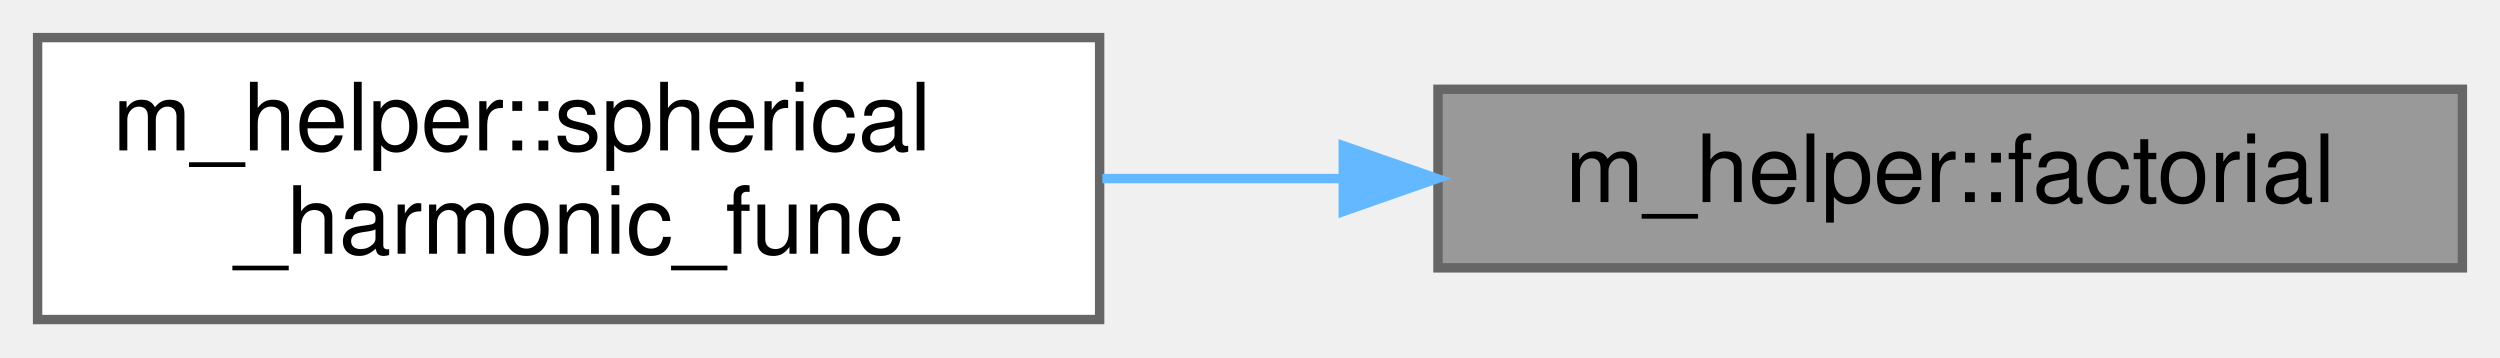
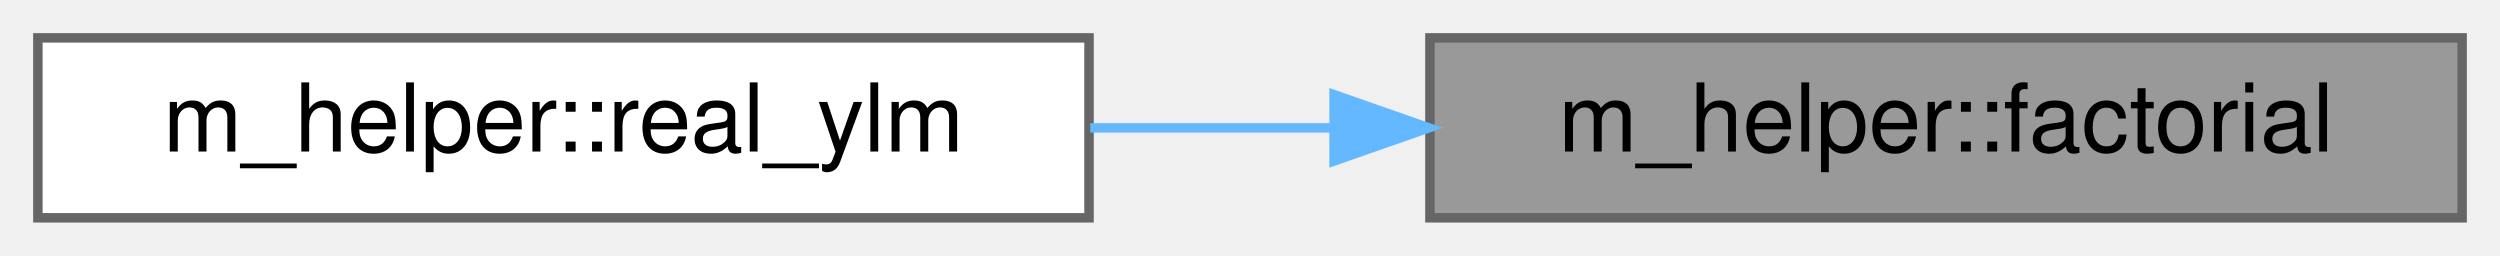
- <svg xmlns="http://www.w3.org/2000/svg" xmlns:xlink="http://www.w3.org/1999/xlink" width="266pt" height="38pt" viewBox="0.00 0.00 266.00 38.00">
-   <g id="graph0" class="graph" transform="scale(1 1) rotate(0) translate(4 34)">
+ <svg xmlns="http://www.w3.org/2000/svg" xmlns:xlink="http://www.w3.org/1999/xlink" width="264pt" height="27pt" viewBox="0.00 0.00 264.00 27.00">
+   <g id="graph0" class="graph" transform="scale(1 1) rotate(0) translate(4 23)">
    <g id="Node000001" class="node">
      <g id="a_Node000001">
        <a xlink:title="The following function calculates the factorial value of an integer.">
-           <polygon fill="#999999" stroke="#666666" points="258,-24.5 149,-24.5 149,-5.5 258,-5.5 258,-24.5" />
-           <text text-anchor="middle" x="203.5" y="-12.5" font-family="Helvetica,sans-Serif" font-size="10.00">m_helper::factorial</text>
+           <polygon fill="#999999" stroke="#666666" points="256,-19 147,-19 147,0 256,0 256,-19" />
+           <text text-anchor="middle" x="201.5" y="-7" font-family="Helvetica,sans-Serif" font-size="10.00">m_helper::factorial</text>
        </a>
      </g>
    </g>
    <g id="Node000002" class="node">
      <g id="a_Node000002">
-         <a xlink:href="namespacem__helper.html#a27ca2e36a0c9aaf4c0a3ddbc2c8ec01c" target="_top" xlink:title="This function calculates the spherical harmonic function evaluated at x and phi.">
-           <polygon fill="white" stroke="#666666" points="113,-30 0,-30 0,0 113,0 113,-30" />
-           <text text-anchor="start" x="8" y="-18" font-family="Helvetica,sans-Serif" font-size="10.00">m_helper::spherical</text>
-           <text text-anchor="middle" x="56.5" y="-7" font-family="Helvetica,sans-Serif" font-size="10.00">_harmonic_func</text>
+         <a xlink:href="namespacem__helper.html#aefc6e387638ded938f886f931436a7bf" target="_top" xlink:title="Real spherical harmonic Y_lm(theta, phi). theta = polar angle from +z (acos(z/r)),...">
+           <polygon fill="white" stroke="#666666" points="111,-19 0,-19 0,0 111,0 111,-19" />
+           <text text-anchor="middle" x="55.5" y="-7" font-family="Helvetica,sans-Serif" font-size="10.00">m_helper::real_ylm</text>
        </a>
      </g>
    </g>
    <g id="edge1_Node000001_Node000002" class="edge">
      <g id="a_edge1_Node000001_Node000002">
        <a xlink:title=" ">
-           <path fill="none" stroke="#63b8ff" d="M138.7,-15C130.23,-15 121.61,-15 113.29,-15" />
-           <polygon fill="#63b8ff" stroke="#63b8ff" points="138.92,-18.5 148.92,-15 138.92,-11.5 138.92,-18.5" />
+           <path fill="none" stroke="#63b8ff" d="M136.61,-9.5C128.11,-9.5 119.45,-9.5 111.13,-9.5" />
+           <polygon fill="#63b8ff" stroke="#63b8ff" points="136.88,-13 146.88,-9.5 136.88,-6 136.88,-13" />
        </a>
      </g>
    </g>
  </g>
</svg>
